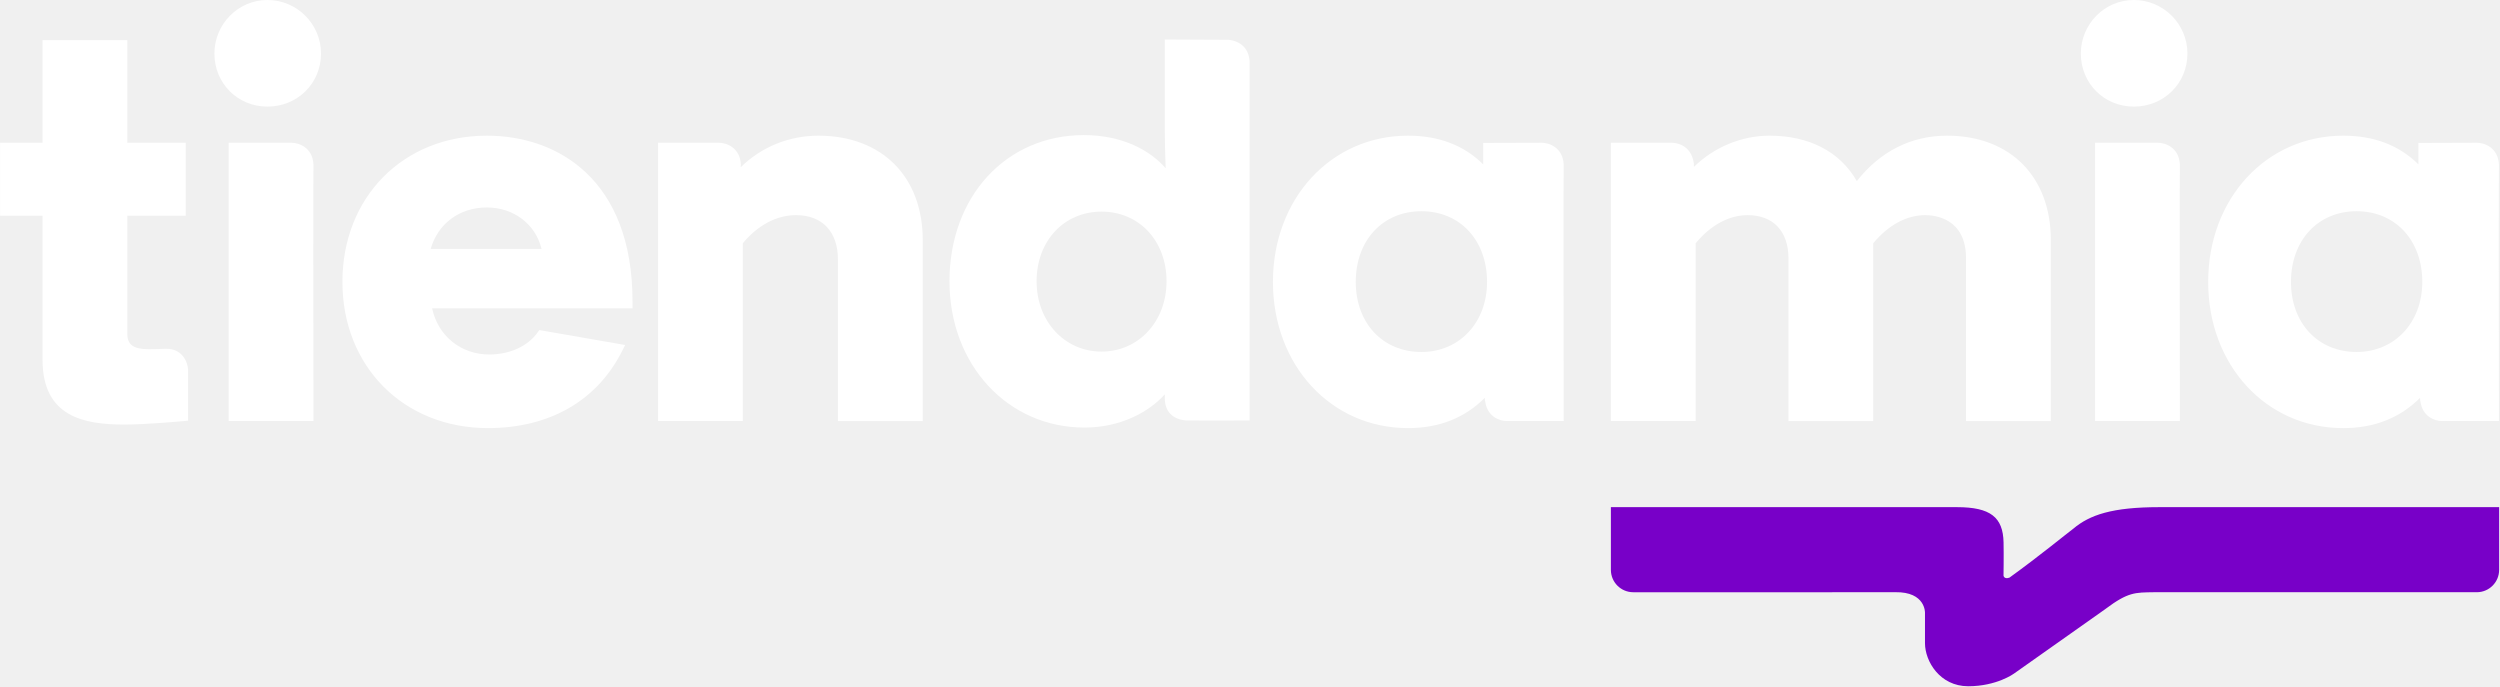
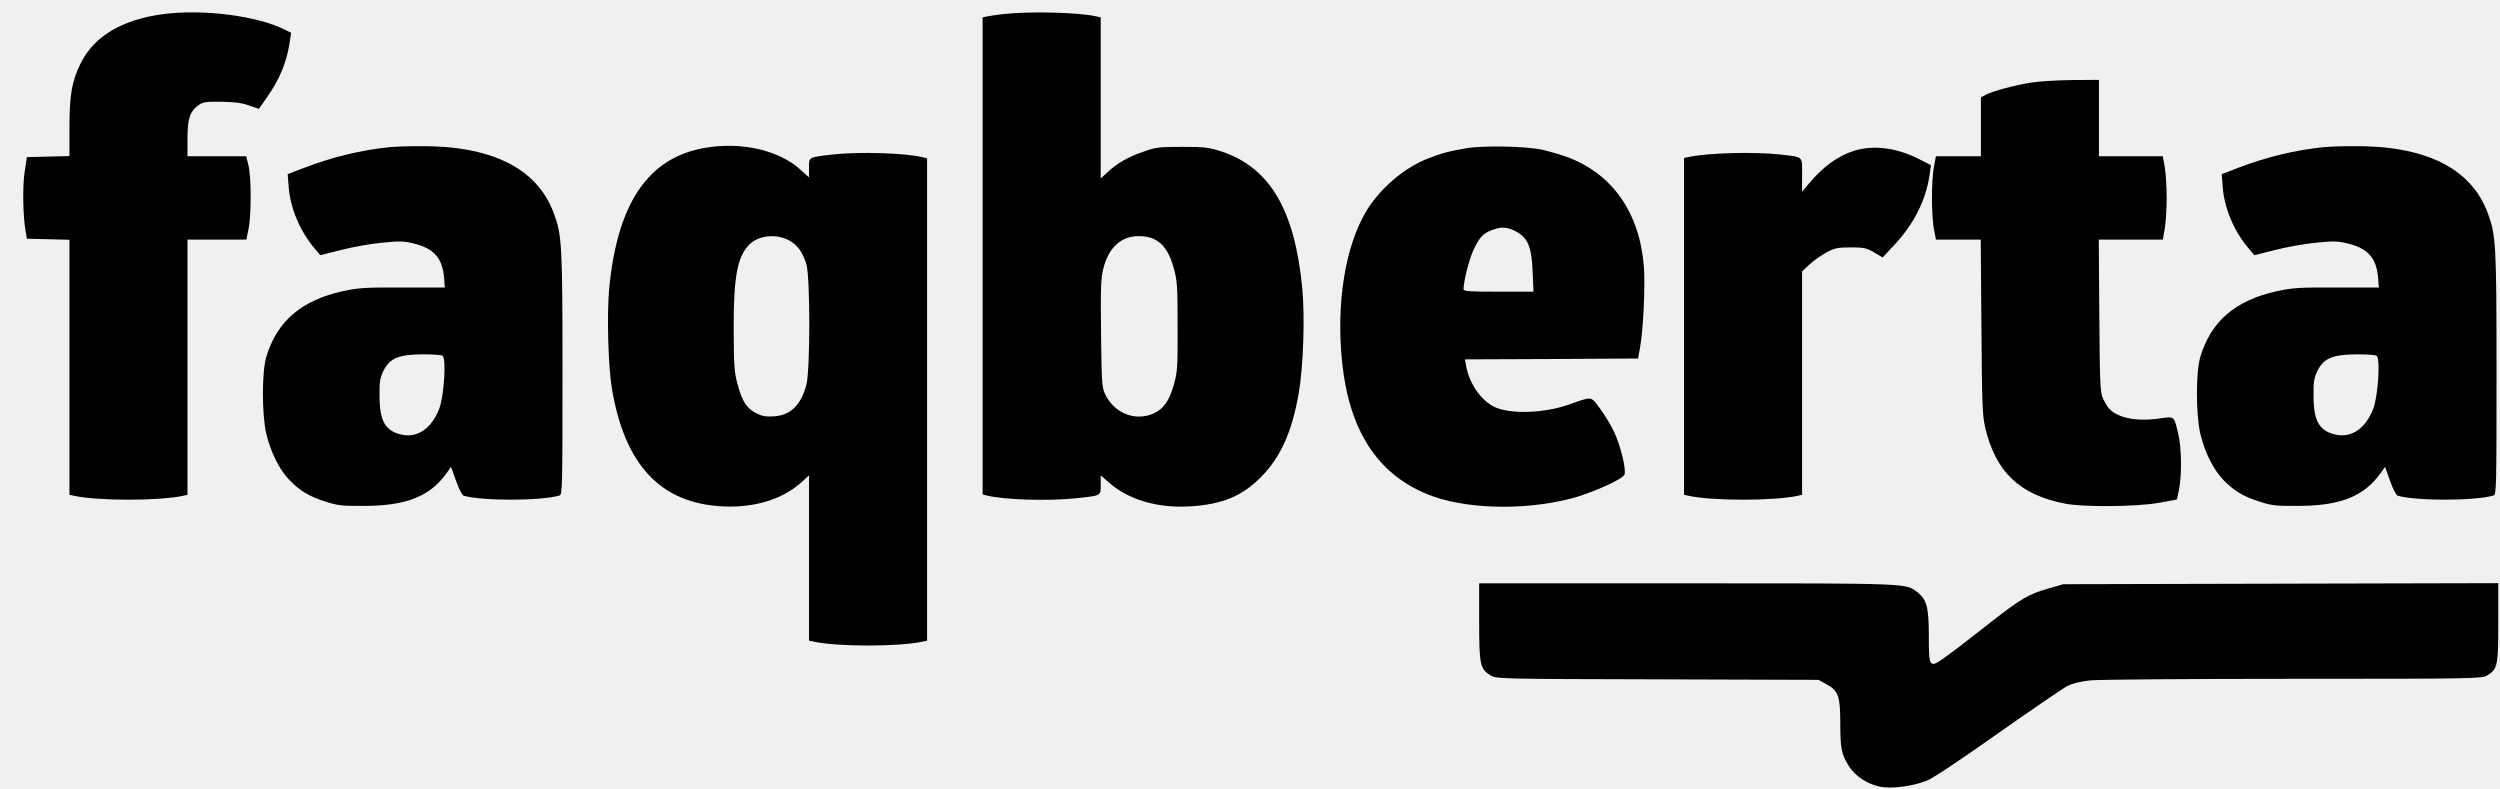
- <svg xmlns="http://www.w3.org/2000/svg" width="397" height="109" viewBox="0 0 397 109" fill="none">
-   <g clip-path="url(#clip0_16_113)">
-     <path d="M334.347 96.708C334.711 96.449 334.337 96.717 334.347 96.708ZM396.862 80.536H342.9C335.443 80.536 331.848 81.75 329.234 83.962C328.319 84.629 323.893 88.274 319.105 91.725C318.254 92.037 318.158 91.426 318.158 91.415C318.158 91.415 318.21 88.162 318.165 86.127C318.081 82.148 316.099 80.536 310.761 80.536H255.808V90.495C255.808 92.453 257.399 94.047 259.357 94.047C259.357 94.047 299.222 94.07 300.97 94.04C305.811 93.966 305.688 97.318 305.688 97.318V102.14C305.688 105.012 308.041 108.969 312.541 108.976C317.082 108.981 319.821 106.966 319.821 106.966C330.848 99.167 333.717 97.146 334.348 96.707C334.348 96.707 334.352 96.7 334.368 96.687C337.969 93.997 339.046 94.094 342.047 94.045H393.319C395.274 94.045 396.863 92.451 396.863 90.493V90.451V90.445V80.536H396.862Z" fill="#7800C8" />
-     <path d="M26.41 55.385L26.221 55.389C25.44 55.425 24.547 55.453 23.603 55.453C21.198 55.453 20.217 54.742 20.217 53.005V34.257H29.493V22.67H20.217V6.368H6.755V22.67H0.012V34.257H6.755V57.129C6.755 66.198 13.33 67.42 19.765 67.42C23.313 67.42 29.046 66.878 29.287 66.858L29.87 66.805V58.75C29.822 57.586 29.038 55.385 26.41 55.385Z" fill="white" />
-     <path d="M68.394 39.53C69.543 35.503 72.965 32.946 77.317 32.946C81.59 32.946 85.057 35.616 85.995 39.53H68.394ZM77.316 21.545C64.023 21.545 54.377 31.308 54.377 44.762C54.377 58.216 64.103 67.982 77.503 67.982C87.332 67.982 94.926 63.571 98.886 55.558L99.269 54.786L85.642 52.414L85.408 52.746C83.843 54.968 80.957 56.295 77.69 56.295C73.175 56.295 69.545 53.317 68.62 48.967H100.443V47.855C100.443 28.456 88.494 21.545 77.316 21.545Z" fill="white" />
-     <path d="M129.961 21.545C125.278 21.545 120.879 23.35 117.627 26.557C117.636 26.423 117.644 26.283 117.65 26.143C117.519 23.393 115.304 22.666 114.143 22.669H104.496V66.86H117.962V38.625C120.345 35.746 123.334 34.164 126.402 34.164C130.572 34.164 133.064 36.796 133.064 41.202V66.862H146.53V38.112C146.531 28.046 140.028 21.545 129.961 21.545Z" fill="white" />
-     <path d="M309.193 21.545C303.507 21.545 298.571 24.034 294.861 28.759C292.199 24.098 287.317 21.545 280.998 21.545C276.554 21.545 272.192 23.369 268.991 26.502C268.997 26.318 268.992 26.137 268.987 25.963C268.548 22.772 265.834 22.669 265.464 22.669H265.46H255.809V66.86H269.272V38.625C271.655 35.746 274.581 34.164 277.529 34.164C281.585 34.164 284.008 36.728 284.008 41.016V66.862H297.469V38.625C299.85 35.746 302.776 34.164 305.729 34.164C307.247 34.164 312.205 34.658 312.205 41.016V66.862H325.672V38.112C325.669 28.046 319.201 21.545 309.193 21.545Z" fill="white" />
-     <path d="M338.853 0C334.21 0 330.437 3.817 330.437 8.511C330.437 13.232 334.132 16.929 338.853 16.929C343.625 16.929 347.364 13.232 347.364 8.511C347.364 3.817 343.545 0 338.853 0Z" fill="white" />
-     <path d="M346.166 26.143C346.034 23.393 343.819 22.668 342.659 22.67H332.699V66.859H346.167L346.166 66.215C346.143 52.79 346.117 27.15 346.166 26.143Z" fill="white" />
-     <path d="M374.231 55.896C368.094 55.896 363.808 51.319 363.808 44.768C363.808 38.16 368.094 33.542 374.231 33.542C380.373 33.542 384.66 38.16 384.66 44.768C384.66 51.216 380.272 55.896 374.231 55.896ZM396.83 66.217C396.808 52.789 396.781 27.15 396.83 26.144C396.697 23.394 394.483 22.668 393.322 22.669L384.039 22.7V26.1C381 23.074 376.995 21.545 372.107 21.545C359.877 21.545 350.657 31.528 350.657 44.769C350.657 58.004 359.877 67.985 372.107 67.985C377.035 67.985 381.129 66.366 384.308 63.171L384.329 63.735H384.364C384.675 66.176 386.67 66.852 387.738 66.86H396.832L396.83 66.217Z" fill="white" />
-     <path d="M225.719 55.896C219.582 55.896 215.293 51.32 215.293 44.767C215.293 38.159 219.582 33.543 225.719 33.543C231.857 33.543 236.143 38.158 236.143 44.767C236.143 51.217 231.758 55.896 225.719 55.896ZM248.316 26.144C248.189 23.396 245.969 22.668 244.807 22.67L235.527 22.698V26.1C232.486 23.074 228.482 21.545 223.595 21.545C211.366 21.545 202.144 31.528 202.144 44.767C202.144 58.006 211.366 67.984 223.595 67.984C228.524 67.984 232.616 66.367 235.788 63.171L235.814 63.736H235.851C236.165 66.175 238.154 66.851 239.22 66.859H248.316L248.315 66.216C248.295 52.79 248.267 27.149 248.316 26.144Z" fill="white" />
-     <path d="M174.931 55.832C169.05 55.832 164.612 51.032 164.612 44.672C164.612 38.26 168.952 33.606 174.931 33.606C180.909 33.606 185.246 38.261 185.246 44.672C185.247 51.032 180.813 55.832 174.931 55.832ZM198.431 9.753L198.43 9.556L198.418 9.551C198.191 7.177 196.342 6.42 195.082 6.322L184.968 6.275V20.598C184.968 22.516 185.034 24.574 185.09 26.214C185.094 26.384 185.102 26.548 185.106 26.707C182.675 23.937 178.323 21.452 172.122 21.452C159.754 21.452 150.778 31.216 150.778 44.671C150.778 57.908 159.997 67.896 172.219 67.896C177.917 67.896 182.446 65.441 184.968 62.621V63.224C184.968 65.334 186.219 66.625 188.415 66.772C188.938 66.797 197.792 66.769 197.793 66.772L198.435 66.769V9.957L198.436 9.823L198.435 9.787C198.433 9.777 198.431 9.762 198.431 9.753Z" fill="white" />
-     <path d="M42.466 0C37.826 0 34.049 3.817 34.049 8.511C34.049 13.232 37.748 16.929 42.466 16.929C47.238 16.929 50.977 13.232 50.977 8.511C50.977 3.817 47.158 0 42.466 0Z" fill="white" />
-     <path d="M49.779 26.143C49.648 23.393 47.432 22.668 46.272 22.67H36.312V66.859H49.782L49.78 66.215C49.757 52.79 49.729 27.15 49.779 26.143Z" fill="white" />
+ <svg xmlns="http://www.w3.org/2000/svg" version="1.0" width="1440pt" height="454pt" viewBox="0 0 1440 454" preserveAspectRatio="xMidYMid meet">
+   <g transform="translate(0,454) scale(0.1,-0.1)" fill="#000000" stroke="none">
+     <path d="M943 4459 c-237 -30 -402 -128 -478 -283 -51 -102 -65 -183 -65 -373 l0 -162 -122 -3 -123 -3 -13 -85 c-13 -84 -10 -256 6 -345 l7 -40 123 -3 122 -3 0 -734 0 -735 23 -5 c135 -31 499 -31 635 0 l22 5 0 735 0 735 169 0 170 0 12 58 c17 77 17 303 0 370 l-13 52 -169 0 -169 0 0 103 c0 114 14 155 63 191 25 18 42 21 130 20 74 -1 118 -6 160 -21 l58 -20 43 61 c75 106 117 205 134 319 l9 58 -36 18 c-156 79 -470 120 -698 90z" />
+     <path d="M5780 4459 c-41 -5 -85 -11 -97 -14 l-23 -5 0 -1374 0 -1374 23 -6 c100 -25 355 -33 515 -16 147 16 142 13 142 77 l0 55 47 -41 c112 -99 277 -148 463 -138 189 11 304 58 415 171 112 114 177 258 216 483 26 154 36 436 20 603 -43 451 -187 695 -464 787 -74 24 -97 27 -227 27 -133 0 -152 -2 -225 -28 -87 -30 -149 -65 -207 -119 l-38 -35 0 464 0 464 -22 5 c-103 24 -387 31 -538 14z m869 -1297 c54 -27 88 -79 112 -167 20 -72 22 -104 22 -335 1 -231 -1 -262 -21 -334 -26 -93 -59 -141 -116 -167 -108 -49 -232 2 -283 116 -16 35 -18 77 -21 347 -3 255 -1 318 13 370 30 122 102 188 205 188 33 0 69 -7 89 -18z" />
+     <path d="M11705 4065 c-94 -14 -225 -49 -266 -70 l-29 -16 0 -169 0 -170 -129 0 -130 0 -11 -57 c-7 -32 -12 -114 -12 -183 0 -69 5 -151 12 -183 l11 -57 129 0 129 0 4 -502 c3 -433 6 -514 21 -578 60 -258 198 -390 461 -441 108 -21 415 -18 542 5 l102 19 12 56 c17 84 15 245 -5 326 -25 101 -19 97 -112 84 -129 -18 -237 4 -286 58 -10 10 -25 37 -35 58 -16 36 -18 83 -21 478 l-3 437 184 0 185 0 11 63 c6 35 11 115 11 177 0 62 -5 142 -11 177 l-11 63 -184 0 -184 0 0 220 0 220 -152 -1 c-84 -1 -189 -7 -233 -14z" />
+     <path d="M2250 3693 c-164 -16 -336 -57 -499 -120 l-94 -36 6 -77 c10 -121 65 -252 150 -352 l32 -38 119 30 c66 17 172 36 236 42 102 10 125 10 185 -5 115 -28 164 -85 173 -198 l4 -55 -243 0 c-215 1 -256 -2 -344 -21 -239 -53 -379 -173 -441 -378 -26 -85 -26 -328 -1 -440 26 -110 76 -211 136 -272 62 -63 115 -94 211 -124 65 -21 95 -24 220 -23 240 1 375 54 471 187 l27 38 29 -81 c15 -44 35 -82 43 -85 105 -31 444 -31 553 1 16 5 17 47 17 703 0 745 -3 798 -51 925 -97 260 -363 390 -784 384 -66 0 -136 -3 -155 -5z m299 -1202 c23 -15 9 -230 -19 -305 -42 -110 -121 -167 -209 -151 -100 19 -135 76 -135 225 -1 80 3 102 22 143 37 74 87 95 227 96 55 0 106 -3 114 -8z" />
+     <path d="M4064 3689 c-329 -55 -507 -316 -555 -809 -14 -150 -6 -445 15 -575 74 -445 282 -665 641 -682 181 -8 339 40 448 136 l47 43 0 -476 0 -476 23 -5 c135 -31 499 -31 635 0 l22 5 0 1389 0 1389 -24 6 c-98 25 -371 33 -521 16 -141 -17 -135 -13 -135 -77 l0 -55 -51 46 c-123 111 -337 160 -545 125z m476 -531 c52 -26 84 -70 105 -141 22 -74 22 -607 0 -692 -31 -118 -90 -176 -185 -183 -46 -3 -69 0 -102 17 -56 27 -83 68 -109 166 -20 71 -22 107 -23 315 -1 308 21 425 93 494 52 50 148 60 221 24z" />
+     <path d="M8445 3686 c-101 -17 -154 -32 -230 -63 -135 -56 -268 -172 -344 -297 -122 -203 -175 -528 -141 -867 40 -396 202 -648 492 -766 209 -85 544 -96 822 -26 113 28 303 112 313 139 11 29 -22 165 -59 245 -19 41 -57 103 -83 137 -54 72 -41 70 -177 22 -147 -52 -346 -57 -434 -12 -76 39 -142 136 -159 234 l-7 38 498 2 499 3 12 65 c18 97 30 352 22 462 -24 313 -182 539 -446 635 -37 13 -99 31 -137 40 -97 21 -340 26 -441 9z m285 -478 c70 -36 93 -91 98 -234 l5 -114 -202 0 c-166 0 -201 2 -201 14 0 47 34 180 60 232 34 70 54 91 107 110 54 19 83 17 133 -8z" />
+     <path d="M13390 3693 c-164 -16 -336 -57 -499 -120 l-94 -36 6 -77 c10 -121 65 -252 150 -352 l32 -38 119 30 c66 17 172 36 236 42 102 10 125 10 185 -5 115 -28 164 -85 173 -198 l4 -55 -243 0 c-215 1 -256 -2 -344 -21 -239 -53 -379 -173 -441 -378 -26 -85 -26 -328 -1 -440 26 -110 76 -211 136 -272 62 -63 115 -94 211 -124 65 -21 95 -24 220 -23 240 1 375 54 471 187 l27 38 29 -81 c15 -44 35 -82 43 -85 105 -31 444 -31 553 1 16 5 17 47 17 703 0 745 -3 798 -51 925 -97 260 -363 390 -784 384 -66 0 -136 -3 -155 -5z m299 -1202 c23 -15 9 -230 -19 -305 -42 -110 -121 -167 -209 -151 -100 19 -135 76 -135 225 -1 80 3 102 22 143 37 74 87 95 227 96 55 0 106 -3 114 -8z" />
+     <path d="M10678 3671 c-93 -30 -176 -90 -260 -190 l-38 -45 0 97 c0 111 10 101 -125 117 -153 17 -427 9 -532 -15 l-23 -5 0 -970 0 -970 23 -5 c135 -31 499 -31 635 0 l22 5 0 644 0 643 44 41 c24 22 68 53 98 69 46 24 64 28 138 28 76 0 90 -3 135 -29 l49 -29 68 73 c113 120 183 261 203 407 l7 52 -71 36 c-129 65 -262 81 -373 46z" />
+     <path d="M8520 959 c0 -247 5 -272 65 -309 33 -20 46 -21 962 -23 l928 -3 45 -25 c69 -37 80 -68 80 -224 0 -146 7 -181 50 -248 36 -58 104 -102 177 -118 68 -14 191 2 273 35 32 12 207 129 410 273 195 137 375 260 399 272 27 14 76 26 130 32 47 5 574 9 1171 9 1058 0 1086 1 1117 20 59 36 63 55 63 305 l0 226 -1252 -3 -1253 -3 -80 -23 c-121 -34 -164 -59 -360 -213 -99 -78 -208 -162 -243 -186 -89 -64 -92 -59 -92 126 0 162 -12 208 -65 249 -68 53 -34 52 -1327 52 l-1198 0 0 -221z" />
  </g>
-   <defs>
-     <clipPath id="clip0_16_113">
-       <rect width="396.85" height="108.977" fill="white" />
-     </clipPath>
-   </defs>
</svg>
